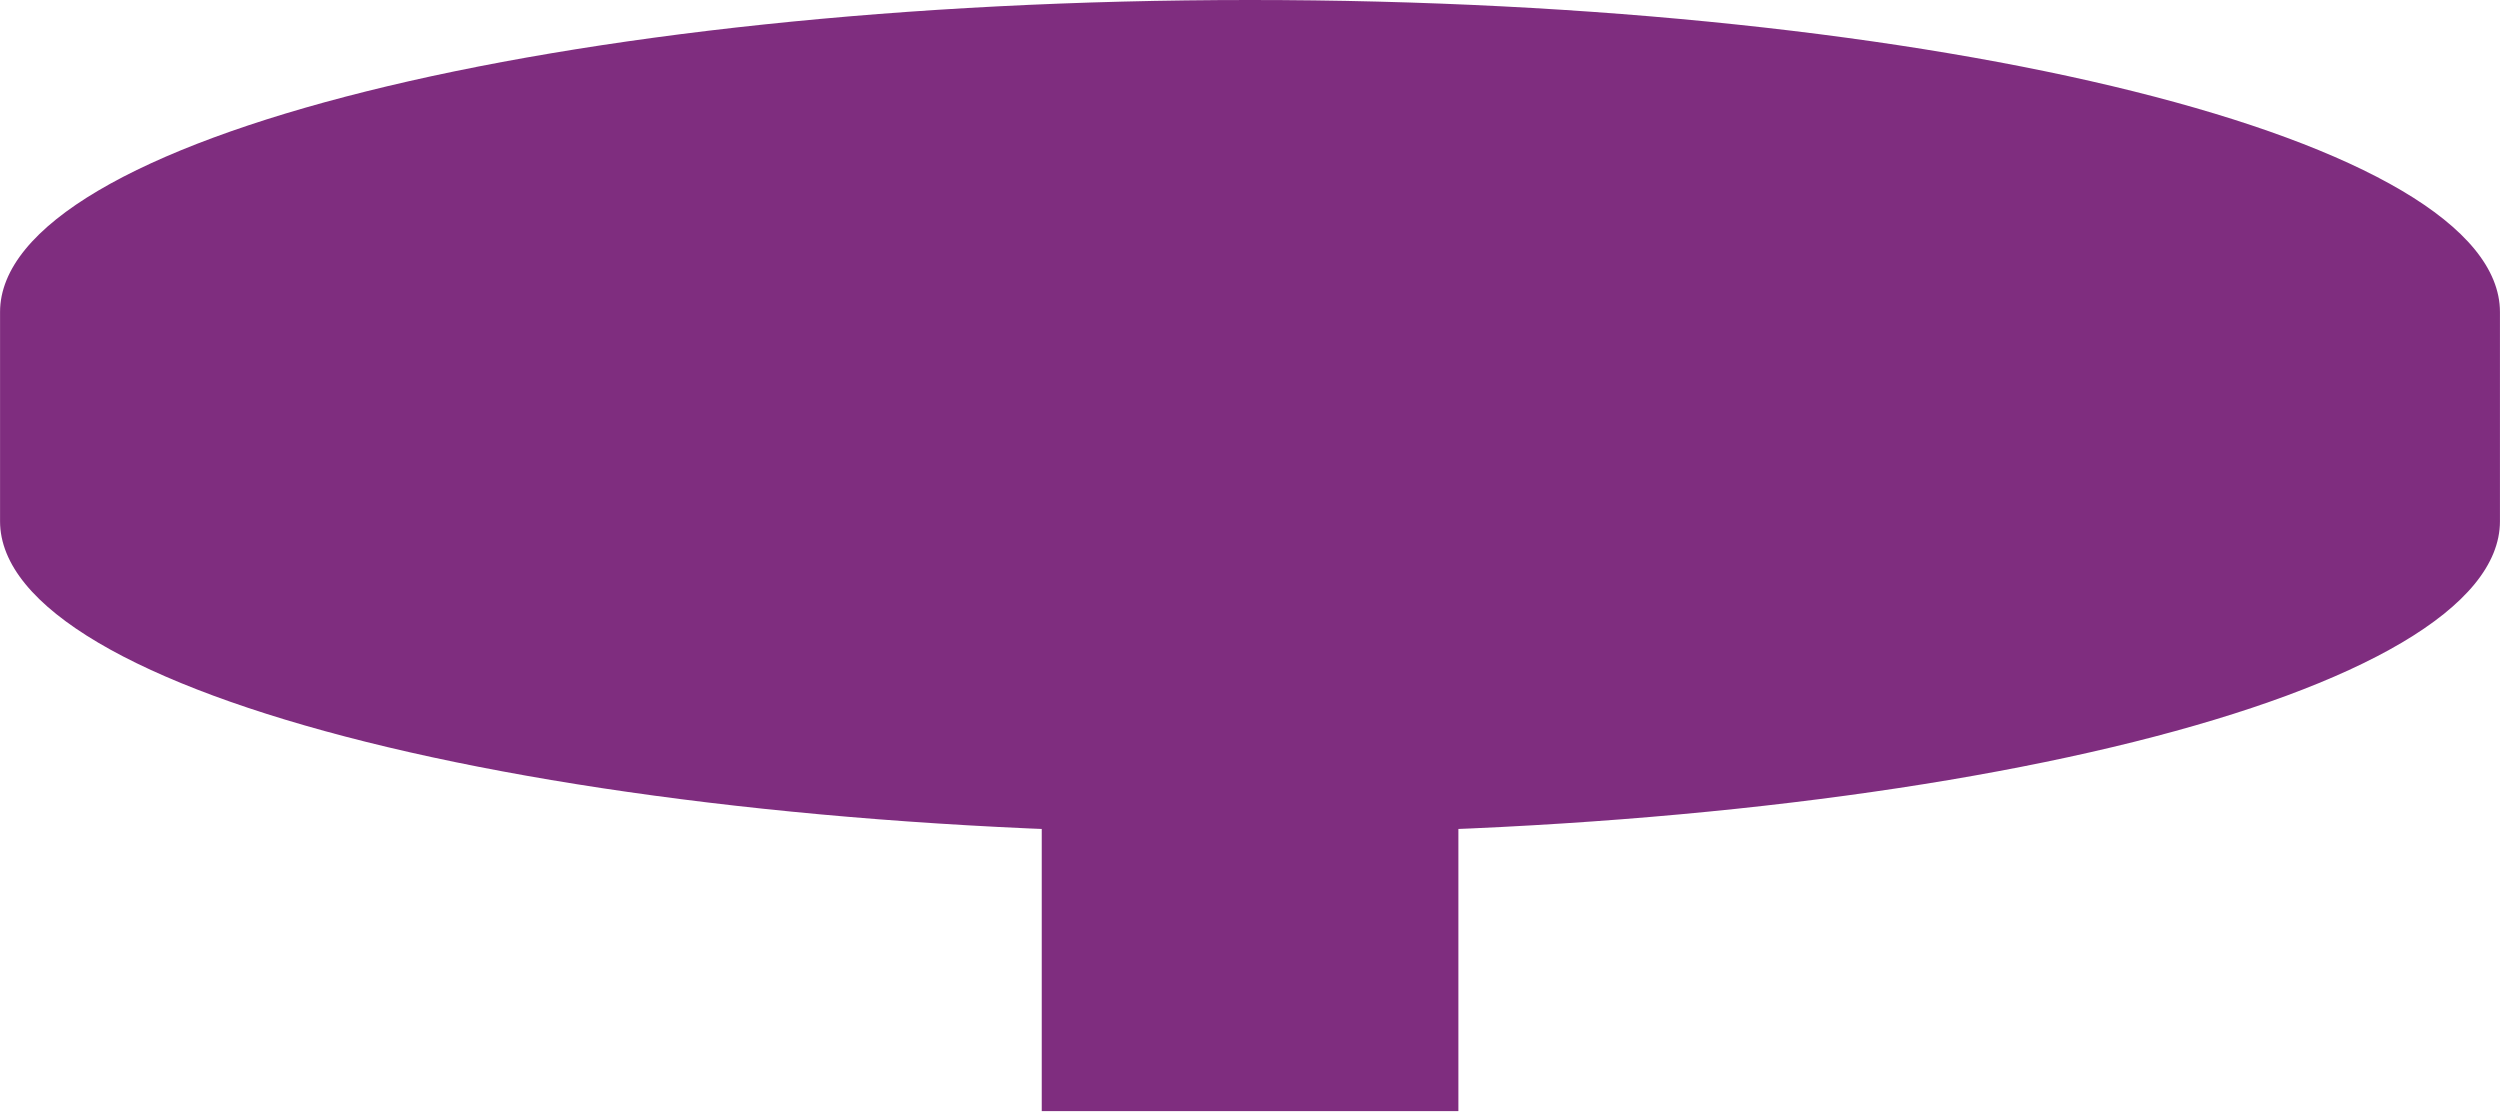
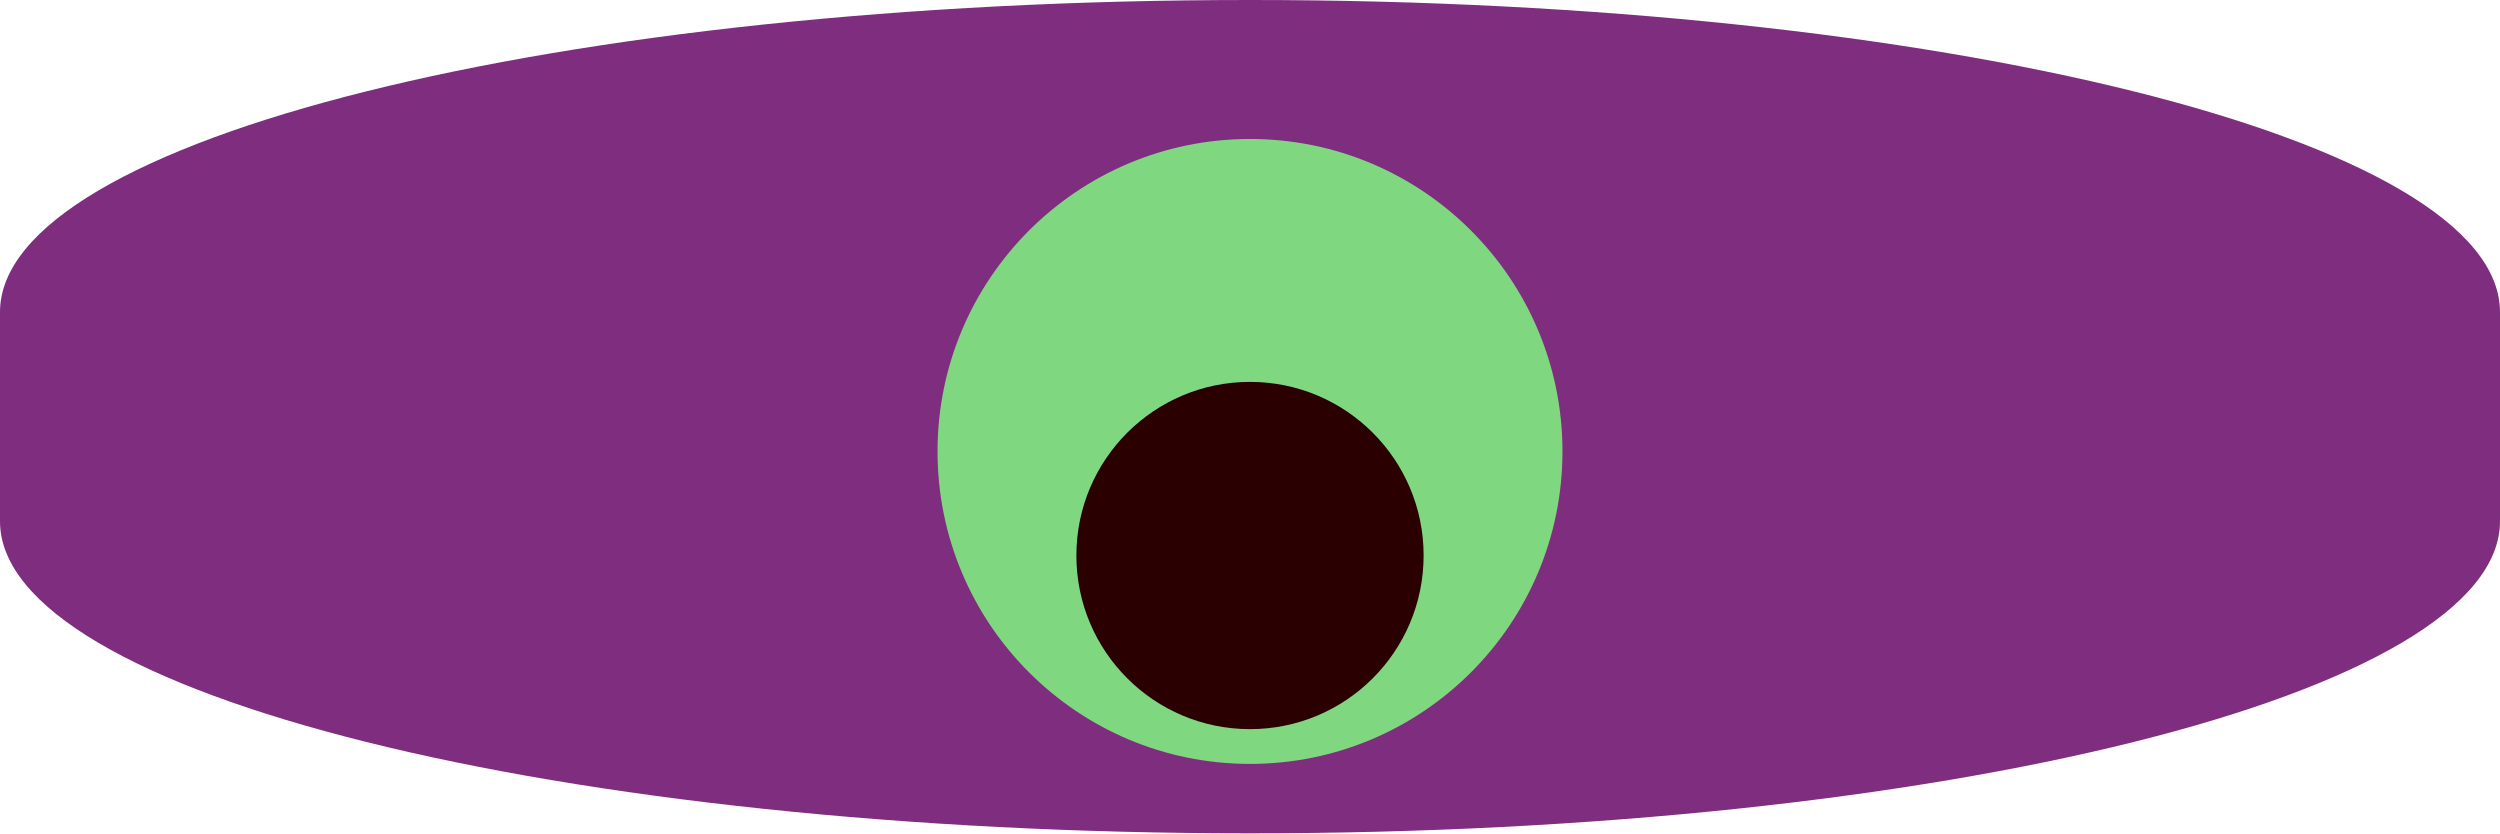
- <svg xmlns="http://www.w3.org/2000/svg" width="72" height="32" viewBox="0 0 19.05 8.467" version="1.1" id="svg834">
+ <svg xmlns="http://www.w3.org/2000/svg" width="72" height="24" viewBox="0 0 19.05 6.35" version="1.1" id="svg834">
  <defs id="defs831" />
  <g id="layer1">
-     <rect style="fill:#7f2d7f;stroke-width:0.878;paint-order:fill markers stroke;fill-opacity:1" id="rect917" width="19.05" height="6.35" x="0" y="0" ry="2.378" rx="9.525" />
-     <rect style="fill:#7f2d7f;stroke-width:0.831;paint-order:fill markers stroke;fill-opacity:1" id="rect941" width="3.175" height="5.292" x="7.938" y="3.175" rx="10.412" ry="0" />
+     <rect style="fill:#7f2d7f;fill-opacity:1;stroke-width:0.878;paint-order:fill markers stroke" id="rect917" width="19.05" height="6.35" x="0" y="0" ry="2.378" rx="9.525" />
+     <circle style="fill:#7fd87f;fill-opacity:1;stroke-width:0.861;paint-order:fill markers stroke" id="path1545" cx="9.525" cy="3.44" r="2.381" />
+     <circle style="fill:#2b0000;fill-opacity:1;stroke-width:0.46;paint-order:fill markers stroke" id="path1793" cx="9.525" cy="4.233" r="1.323" />
  </g>
</svg>
